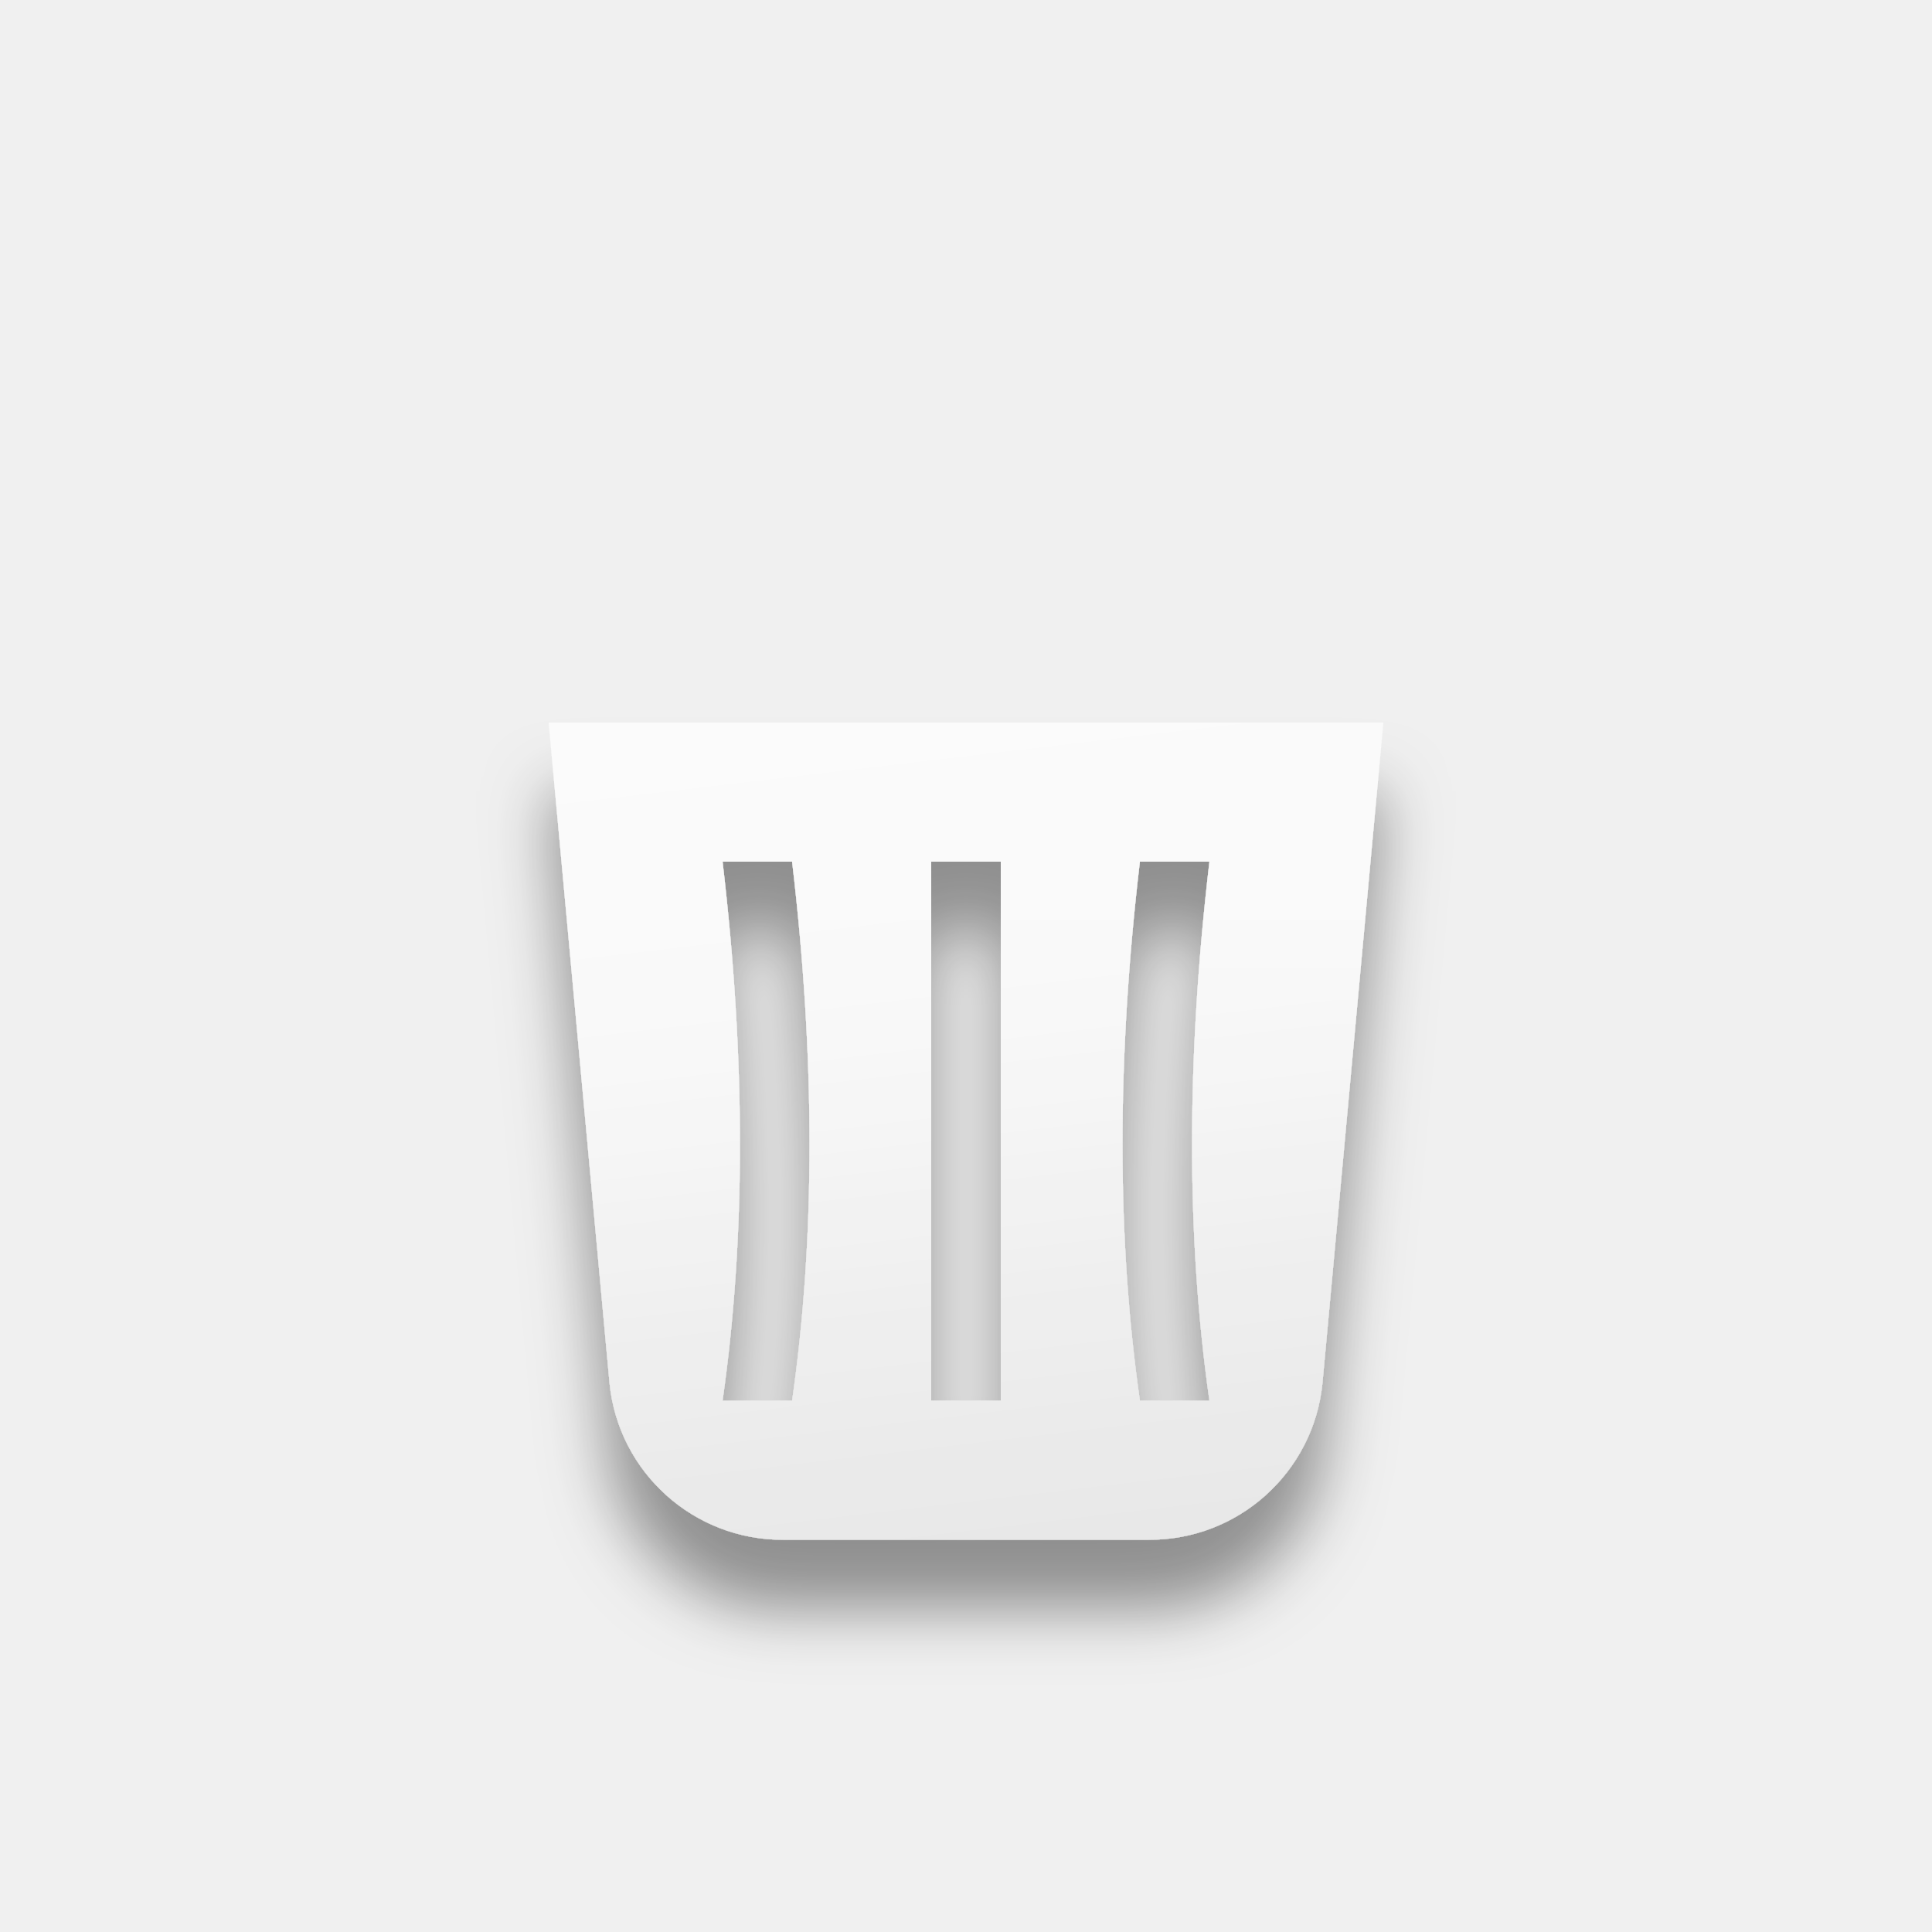
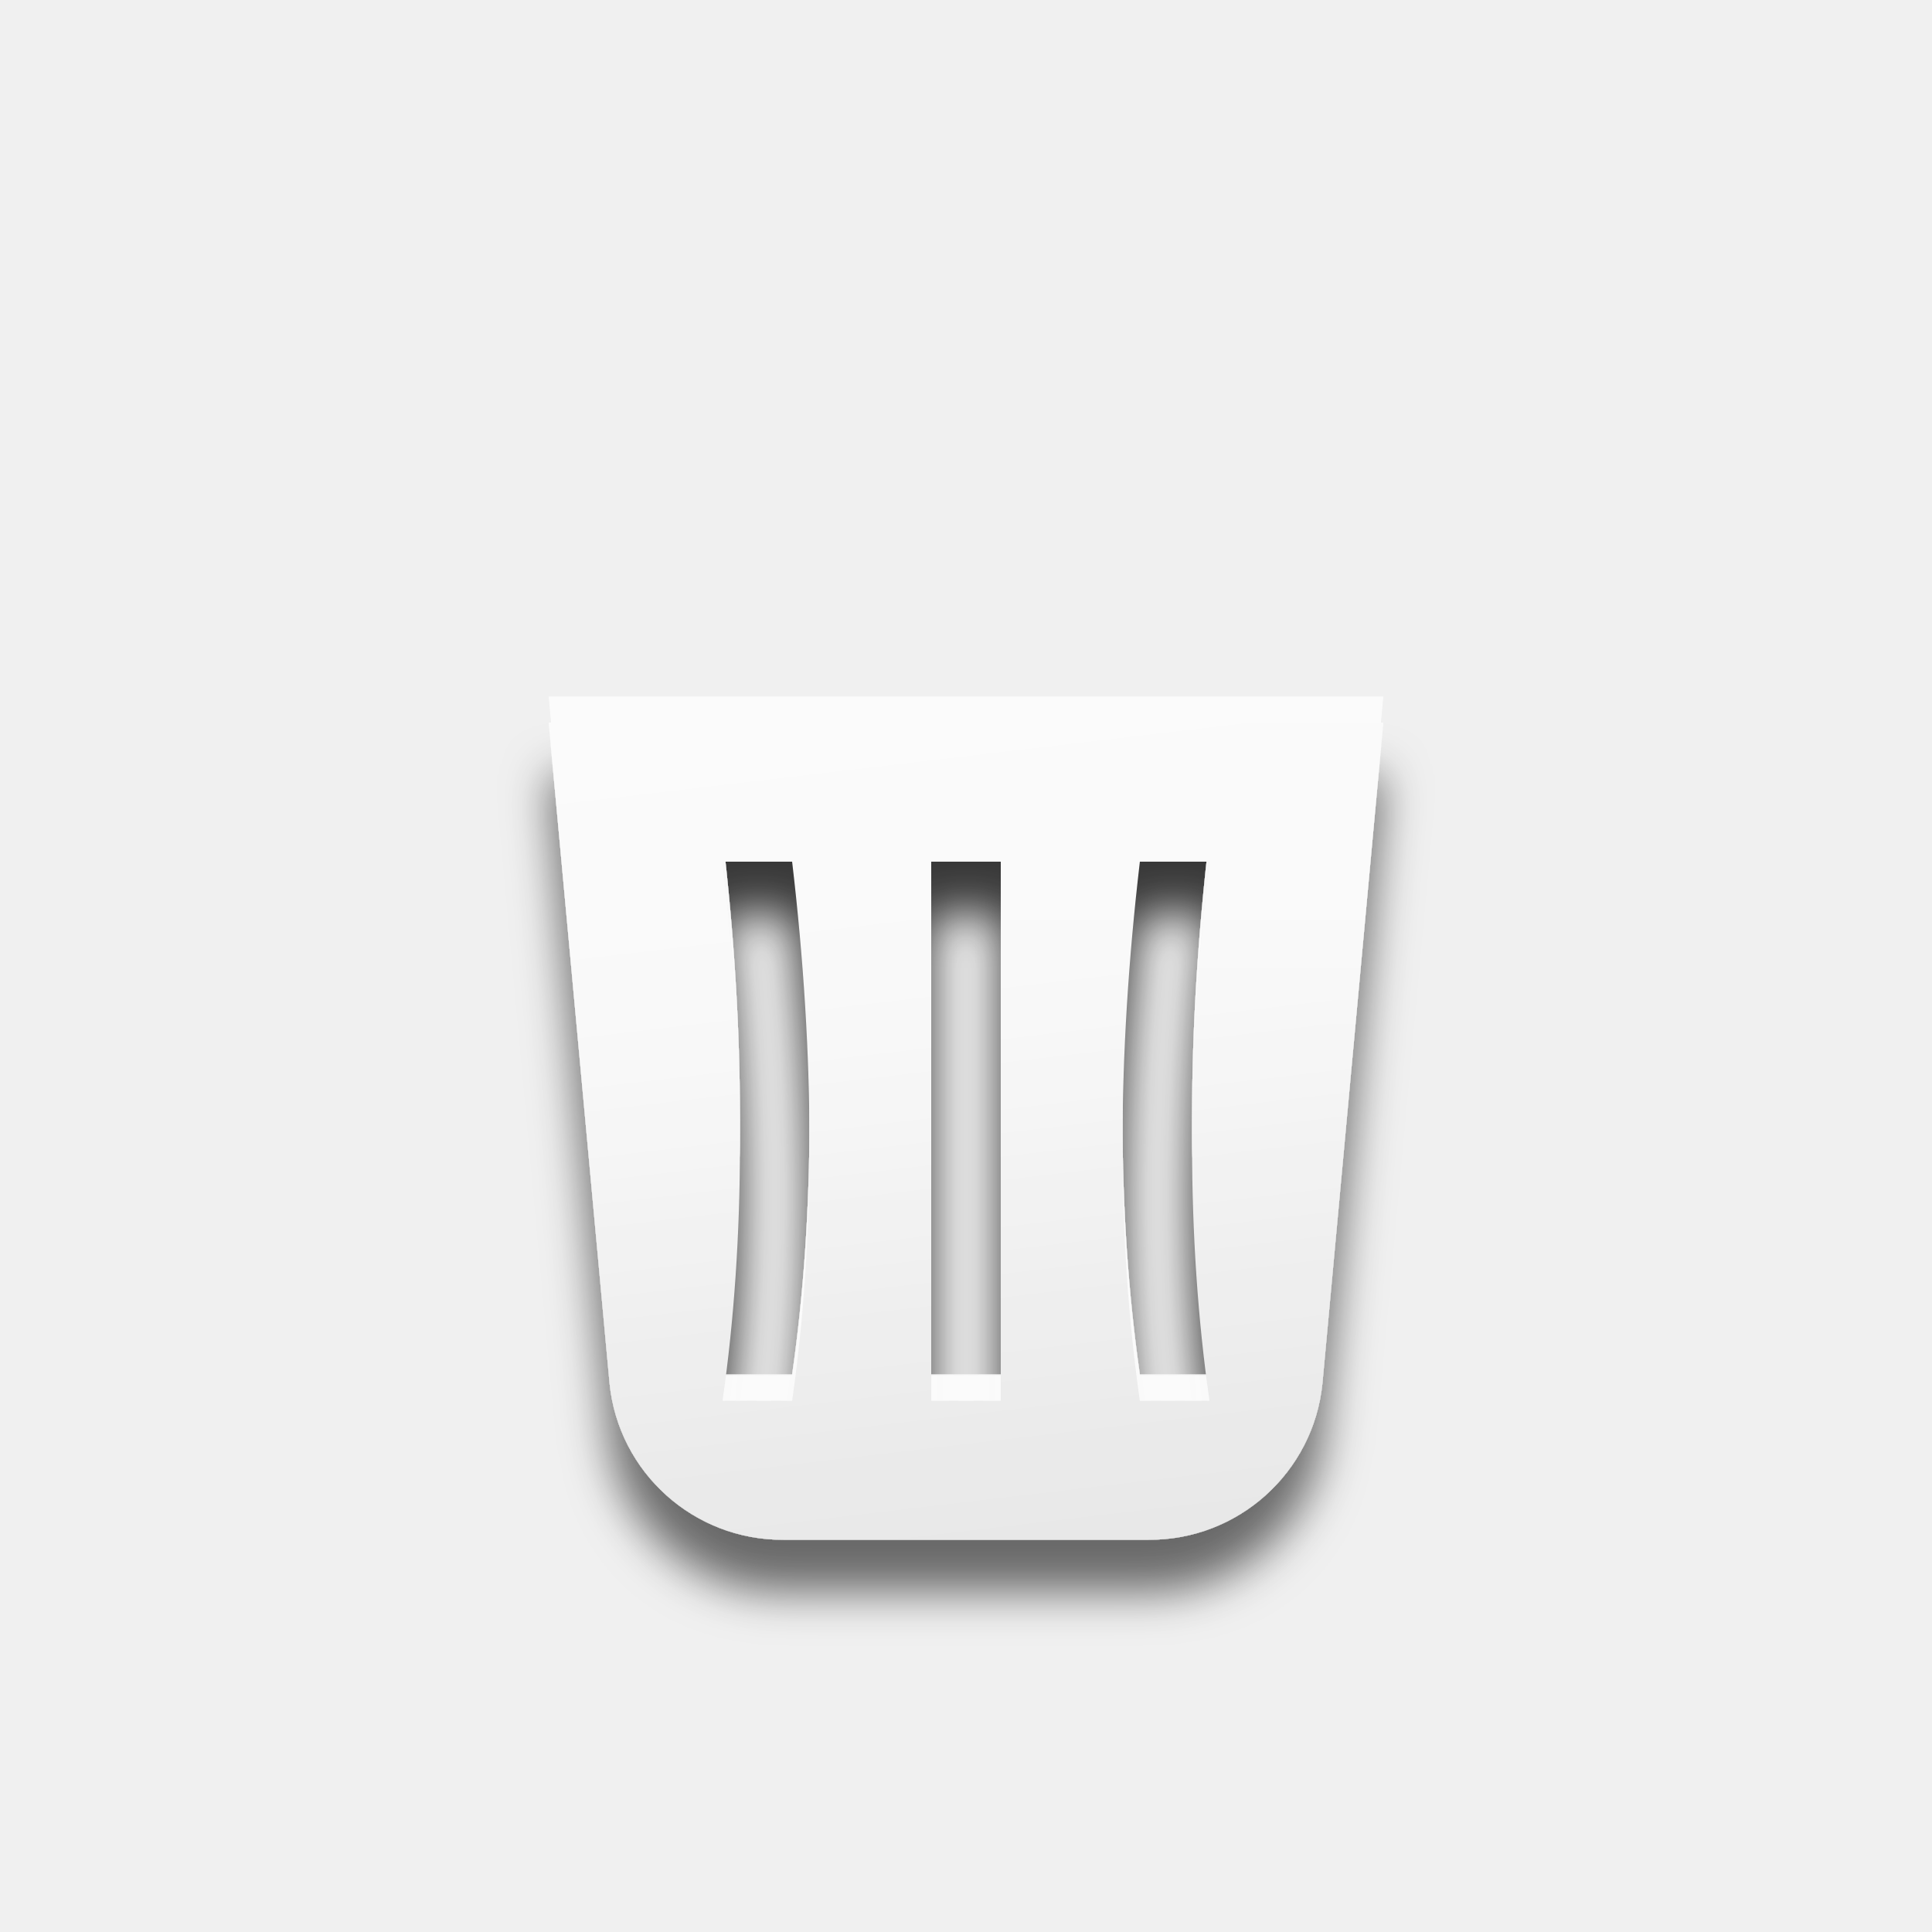
<svg xmlns="http://www.w3.org/2000/svg" viewBox="0 0 100 100" width="256" height="256">
  <defs>
    <linearGradient id="cast" x1="0.44" y1="0" x2="0.56" y2="1">
      <stop offset="0" stop-color="#fefefe" />
      <stop offset="0.38" stop-color="#fafafa" />
      <stop offset="0.72" stop-color="#eeeeee" />
      <stop offset="1" stop-color="#e6e6e6" />
    </linearGradient>
    <linearGradient id="gloss" x1="0" y1="0" x2="0" y2="1">
      <stop offset="0" stop-color="#fff" stop-opacity="0.22" />
      <stop offset="0.55" stop-color="#fff" stop-opacity="0" />
    </linearGradient>
-     <filter id="bevel" x="-20%" y="-20%" width="140%" height="140%">
-       <feDropShadow dx="0" dy="-1.8" stdDeviation="0" flood-color="#fff" flood-opacity="0.5" />
-       <feDropShadow dx="0" dy="4" stdDeviation="1.8" flood-color="#000" flood-opacity="0.5" />
+     <filter id="edge" filterUnits="userSpaceOnUse" x="-20" y="-20" width="140" height="140">
+       <feOffset in="SourceAlpha" dy="3" result="down" />
+       <feGaussianBlur in="down" stdDeviation="1.3" result="soft" />
+       <feFlood flood-color="#000" flood-opacity="0.7" />
+       <feComposite in2="soft" operator="in" result="shade" />
+       <feOffset in="SourceAlpha" dy="-1.5" result="up" />
+       <feFlood flood-color="#fff" flood-opacity="0.95" />
+       <feComposite in2="up" operator="in" result="lit" />
+       <feMerge>
+         <feMergeNode in="shade" />
+         <feMergeNode in="lit" />
+         <feMergeNode in="SourceGraphic" />
+       </feMerge>
    </filter>
+     <filter id="depth" filterUnits="userSpaceOnUse" x="-20" y="-20" width="140" height="140">
+       <feOffset in="SourceAlpha" dy="3" result="down" />
+       <feGaussianBlur in="down" stdDeviation="1.3" result="soft" />
+       <feFlood flood-color="#000" flood-opacity="0.95" />
+       <feComposite in2="soft" operator="in" result="shade" />
+       <feOffset in="SourceAlpha" dy="-1.5" result="up" />
+       <feFlood flood-color="#fff" flood-opacity="0.95" />
+       <feComposite in2="up" operator="in" result="lit" />
+       <feMerge>
+         <feMergeNode in="shade" />
+         <feMergeNode in="lit" />
+       </feMerge>
+     </filter>
+     <mask id="cut" maskUnits="userSpaceOnUse" x="-20" y="-20" width="140" height="140">
+       <rect x="-20" y="-20" width="140" height="140" fill="#fff" />
+       <path d="M36 44 q2 17 0 31 h4 q2 -14 0 -31 Z M48 44 v31 h4 v-31 Z M60 44 q-2 17 0 31 h4 q-2 -14 0 -31 Z" fill="#000" />
+     </mask>
+     <mask id="slats" maskUnits="userSpaceOnUse" x="-20" y="-20" width="140" height="140">
+       <path d="M36 44 q2 17 0 31 h4 q2 -14 0 -31 Z M48 44 v31 h4 v-31 Z M60 44 q-2 17 0 31 h4 q-2 -14 0 -31 Z" fill="#fff" />
+     </mask>
  </defs>
  <g opacity="0.8">
    <g transform="translate(5 5) scale(0.9)">
-       <g filter="url(#bevel)" fill="url(#cast)">
-         <path fill-rule="evenodd" d="M26 36 h48 l-3.5 38 a10 10 0 0 1 -10 9 h-21 a10 10 0 0 1 -10 -9 Z         M36 44 q2 17 0 31 h4 q2 -14 0 -31 Z M48 44 v31 h4 v-31 Z M60 44 q-2 17 0 31 h4 q-2 -14 0 -31 Z" />
+       <g mask="url(#cut)">
+         <g filter="url(#edge)">
+           <path d="M26 36 h48 l-3.5 38 a10 10 0 0 1 -10 9 h-21 a10 10 0 0 1 -10 -9 Z" fill="url(#cast)" />
+         </g>
+         <path d="M26 36 h48 l-3.5 38 a10 10 0 0 1 -10 9 h-21 a10 10 0 0 1 -10 -9 Z" fill="url(#gloss)" />
      </g>
-       <g fill="url(#gloss)">
-         <path fill-rule="evenodd" d="M26 36 h48 l-3.5 38 a10 10 0 0 1 -10 9 h-21 a10 10 0 0 1 -10 -9 Z         M36 44 q2 17 0 31 h4 q2 -14 0 -31 Z M48 44 v31 h4 v-31 Z M60 44 q-2 17 0 31 h4 q-2 -14 0 -31 Z" />
+       <g mask="url(#slats)">
+         <g filter="url(#depth)">
+           <path fill-rule="evenodd" d="M26 36 h48 l-3.5 38 a10 10 0 0 1 -10 9 h-21 a10 10 0 0 1 -10 -9 Z M36 44 q2 17 0 31 h4 q2 -14 0 -31 Z M48 44 v31 h4 v-31 Z M60 44 q-2 17 0 31 h4 q-2 -14 0 -31 Z" fill="#000" />
+         </g>
      </g>
    </g>
  </g>
</svg>
